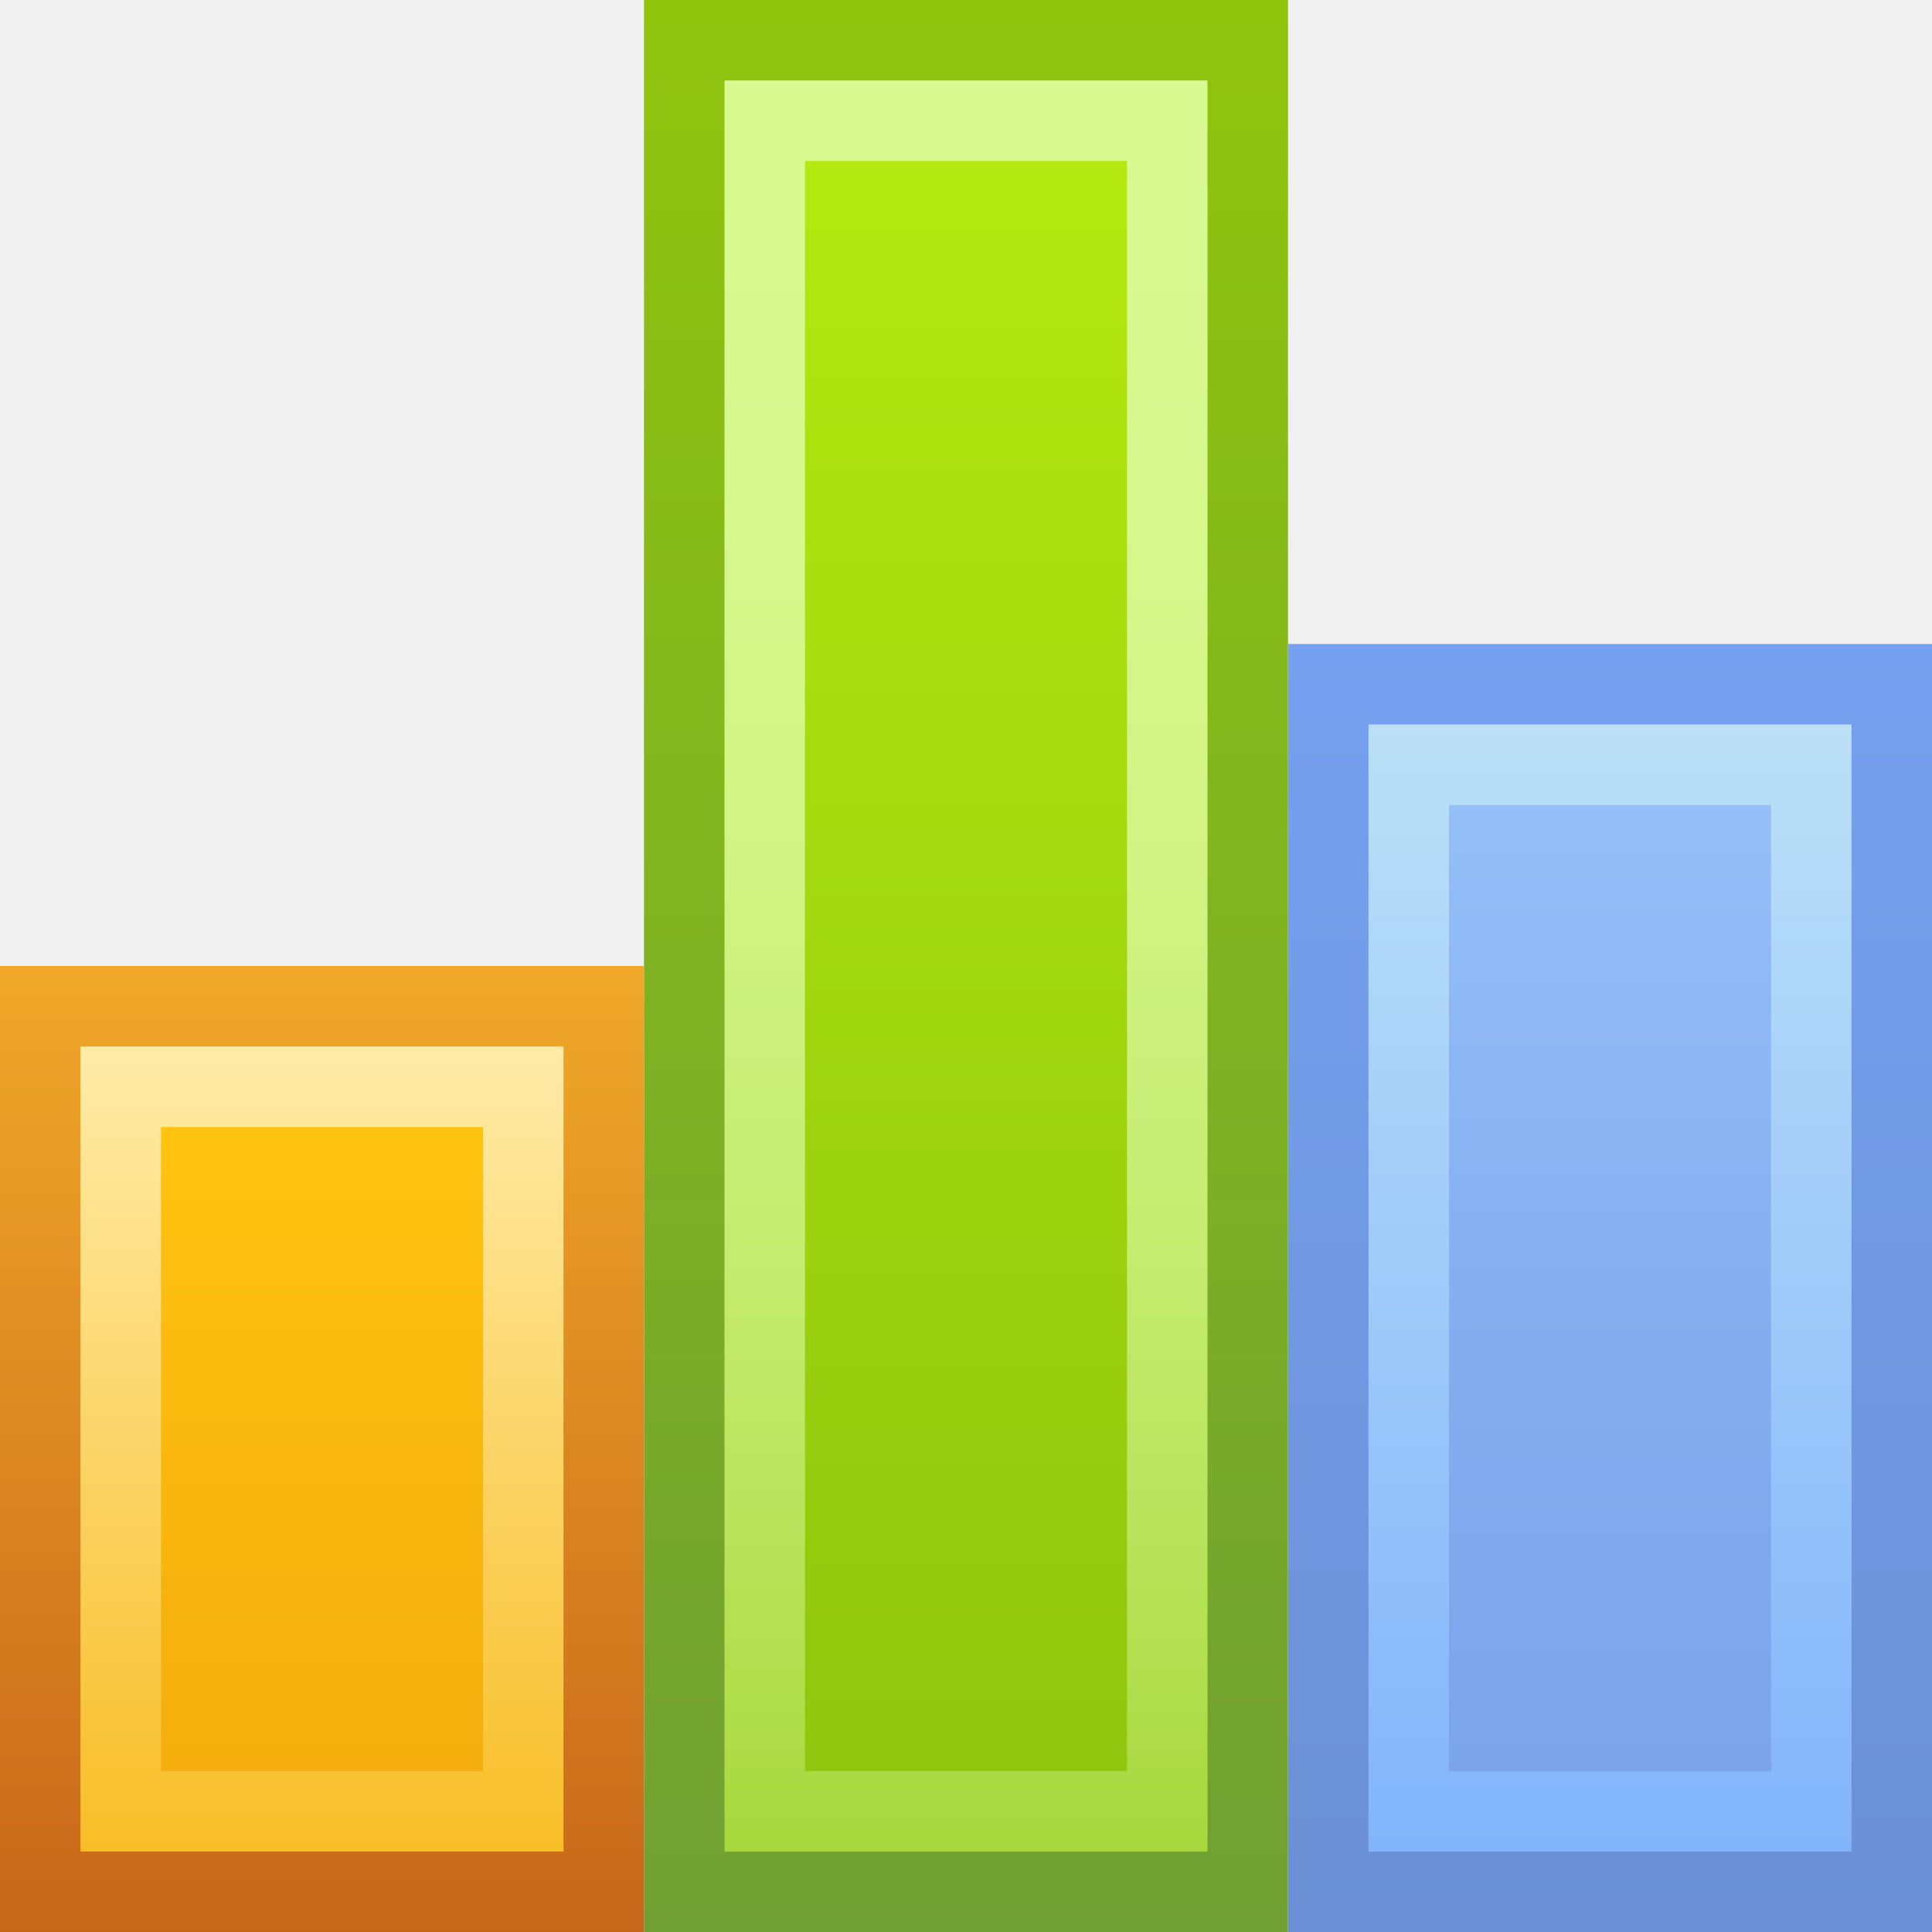
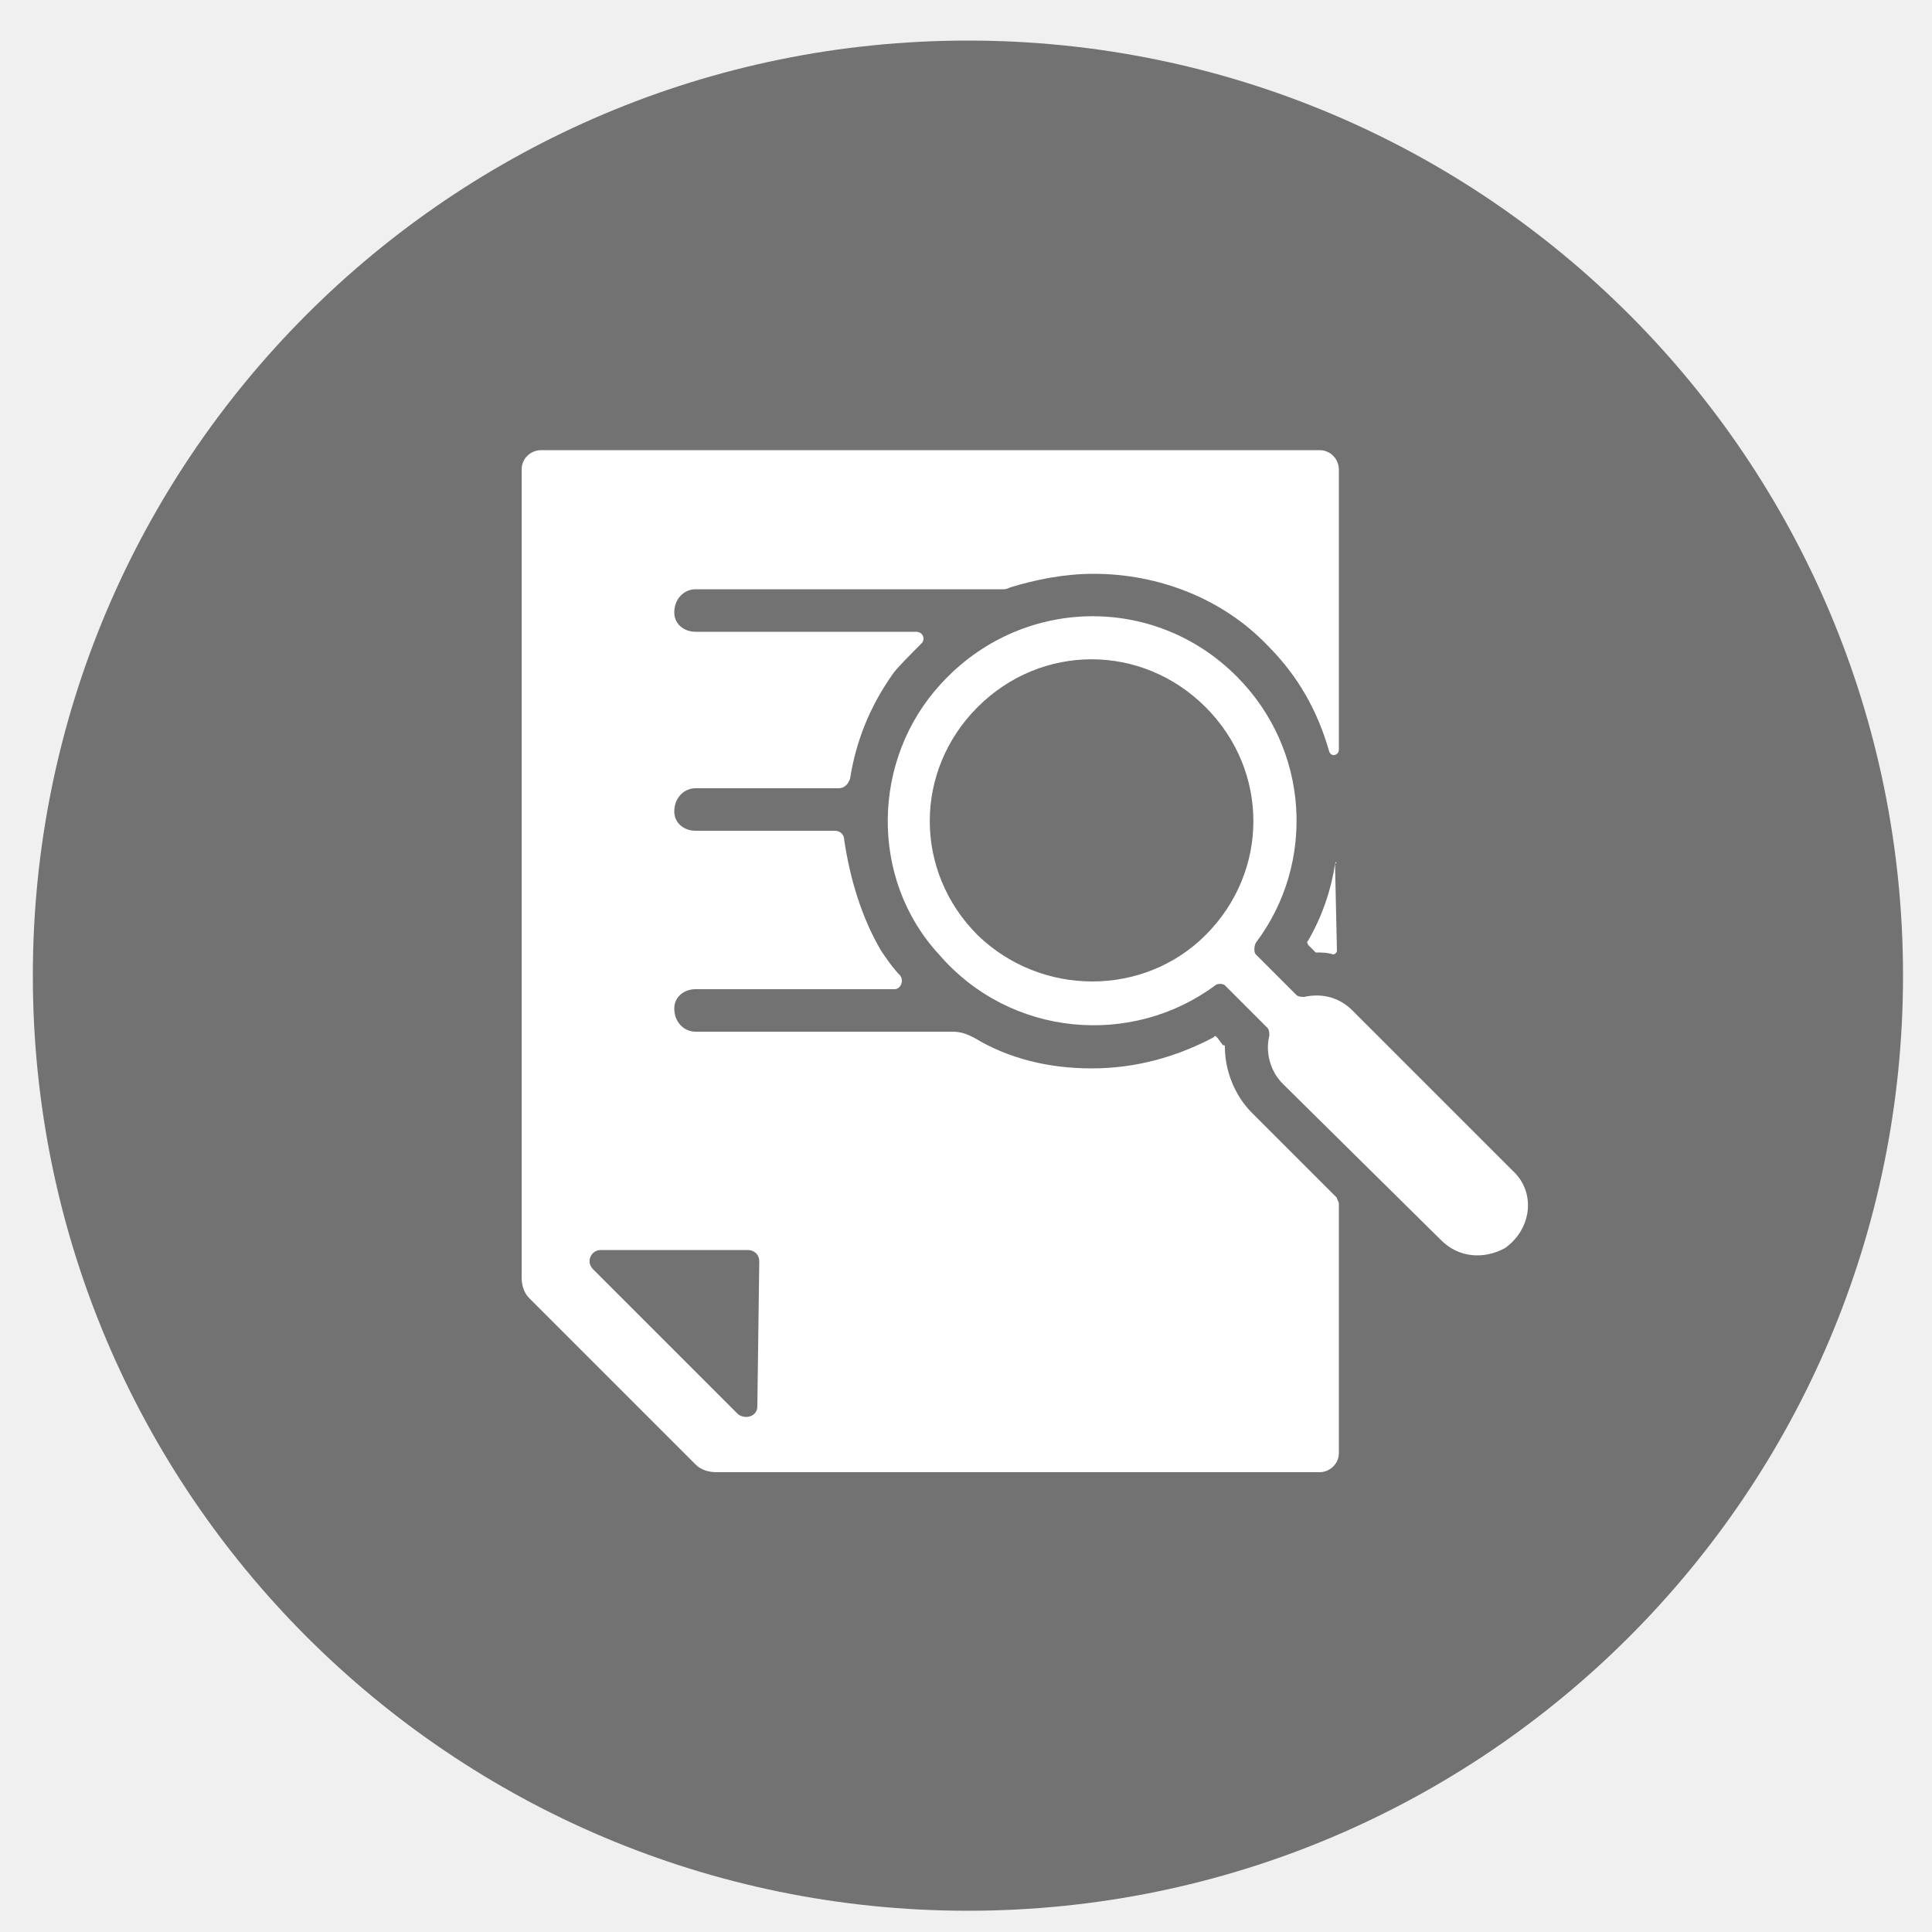
- <svg xmlns="http://www.w3.org/2000/svg" version="1.1" x="0px" y="0px" width="24px" height="24px" viewBox="0 0 24 24" style="overflow:visible;enable-background:new 0 0 24 24;" xml:space="preserve" preserveAspectRatio="xMinYMid meet">
-   <defs>
- </defs>
-   <linearGradient id="SVGID_1_" gradientUnits="userSpaceOnUse" x1="20" y1="8" x2="20" y2="24">
-     <stop offset="0" style="stop-color:#76A1F0" />
-     <stop offset="1" style="stop-color:#6B90D5" />
-   </linearGradient>
-   <rect x="16" y="8" style="fill:url(#SVGID_1_);" width="8" height="16" />
-   <linearGradient id="SVGID_2_" gradientUnits="userSpaceOnUse" x1="20" y1="9" x2="20" y2="23">
-     <stop offset="0" style="stop-color:#BBE0F7" />
-     <stop offset="1" style="stop-color:#82B4FB" />
-   </linearGradient>
-   <rect x="17" y="9" style="fill:url(#SVGID_2_);" width="6" height="14" />
-   <linearGradient id="SVGID_3_" gradientUnits="userSpaceOnUse" x1="20" y1="10" x2="20" y2="22">
-     <stop offset="0" style="stop-color:#95BFF8" />
-     <stop offset="0.557" style="stop-color:#84ADEF" />
-     <stop offset="1" style="stop-color:#7CA4EB" />
-   </linearGradient>
-   <rect x="18" y="10" style="fill:url(#SVGID_3_);" width="4" height="12" />
-   <linearGradient id="SVGID_4_" gradientUnits="userSpaceOnUse" x1="11.999" y1="0" x2="11.999" y2="24">
-     <stop offset="0" style="stop-color:#90C50E" />
-     <stop offset="1" style="stop-color:#70A034" />
-   </linearGradient>
-   <rect x="8" style="fill:url(#SVGID_4_);" width="8" height="24" />
-   <linearGradient id="SVGID_5_" gradientUnits="userSpaceOnUse" x1="11.999" y1="1" x2="11.999" y2="23">
-     <stop offset="0" style="stop-color:#D9F991" />
-     <stop offset="0.239" style="stop-color:#D7F88D" />
-     <stop offset="0.45" style="stop-color:#D1F383" />
-     <stop offset="0.651" style="stop-color:#C6EC71" />
-     <stop offset="0.844" style="stop-color:#B7E257" />
-     <stop offset="1" style="stop-color:#A8D73D" />
-   </linearGradient>
-   <rect x="9" y="1" style="fill:url(#SVGID_5_);" width="6" height="22" />
-   <linearGradient id="SVGID_6_" gradientUnits="userSpaceOnUse" x1="11.999" y1="2" x2="11.999" y2="22">
-     <stop offset="0" style="stop-color:#B3E810" />
-     <stop offset="1" style="stop-color:#90C60D" />
-   </linearGradient>
-   <rect x="10" y="2" style="fill:url(#SVGID_6_);" width="4" height="20" />
-   <linearGradient id="SVGID_7_" gradientUnits="userSpaceOnUse" x1="4" y1="12" x2="4" y2="24">
-     <stop offset="0" style="stop-color:#F0A829" />
-     <stop offset="1" style="stop-color:#C7671A" />
-   </linearGradient>
-   <rect y="12" style="fill:url(#SVGID_7_);" width="8" height="12" />
-   <linearGradient id="SVGID_8_" gradientUnits="userSpaceOnUse" x1="4" y1="13" x2="4" y2="23">
-     <stop offset="0" style="stop-color:#FFEBA8" />
-     <stop offset="1" style="stop-color:#F8BE27" />
-   </linearGradient>
-   <rect x="1" y="13" style="fill:url(#SVGID_8_);" width="6" height="10" />
-   <linearGradient id="SVGID_9_" gradientUnits="userSpaceOnUse" x1="4" y1="14" x2="4" y2="22">
-     <stop offset="0" style="stop-color:#FFC30F" />
-     <stop offset="1" style="stop-color:#F5AE0D" />
-   </linearGradient>
-   <rect x="2" y="14" style="fill:url(#SVGID_9_);" width="4" height="8" />
+ <svg xmlns="http://www.w3.org/2000/svg" version="1.1" id="Layer_1" x="0px" y="0px" viewBox="0 0 100 100" style="enable-background:new 0 0 100 100;" xml:space="preserve">
+   <style type="text/css">
+ 	.st0{fill:#727272;}
+ 	.st1{fill:#FFFFFF;}
+ </style>
+   <circle class="st0" cx="50.1" cy="50.5" r="48.4" />
+   <g>
+     <path class="st1" d="M64,35c-4.3-4.3-11.2-4.1-15.3,0.4c-3.6,3.9-3.7,10.1-0.1,14c3.7,4.3,10,4.8,14.3,1.6c0.1-0.1,0.4-0.1,0.5,0   l2.2,2.2c0.1,0.1,0.1,0.3,0.1,0.4c-0.2,0.8,0,1.8,0.7,2.5l8.2,8.1c0.9,0.9,2.2,1,3.3,0.4c1.4-1,1.6-2.9,0.4-4L70,52.3   c-0.7-0.7-1.6-0.9-2.5-0.7c-0.1,0-0.3,0-0.4-0.1L65,49.4c-0.1-0.1-0.1-0.4,0-0.6C68.1,44.7,67.8,38.8,64,35z M50.6,48.4   c-3.3-3.3-3.3-8.5,0-11.8s8.5-3.3,11.8,0s3.3,8.5,0,11.8C59.2,51.6,53.9,51.6,50.6,48.4z" />
+     <path class="st1" d="M64.8,57.6c-0.9-0.9-1.4-2.2-1.4-3.4c0-0.1,0-0.1-0.1-0.1L63,53.7c-0.1-0.1-0.1-0.1-0.2,0   c-1.9,1-4,1.6-6.3,1.6c-2.2,0-4.3-0.5-6.1-1.6c-0.4-0.2-0.7-0.3-1.1-0.3H36c-0.6,0-1.1-0.5-1.1-1.2c0-0.6,0.5-1,1.1-1h10.3   c0.3,0,0.5-0.4,0.3-0.7c-0.4-0.4-0.8-1-1-1.3c-1-1.7-1.6-3.7-1.9-5.7c0-0.3-0.2-0.5-0.5-0.5H36c-0.6,0-1.1-0.4-1.1-1   c0-0.7,0.5-1.2,1.1-1.2h7.4c0.3,0,0.5-0.2,0.6-0.5c0.3-1.9,1-3.7,2.2-5.4c0.2-0.3,0.9-1,1.5-1.6c0.2-0.2,0.1-0.6-0.3-0.6H36   c-0.6,0-1.1-0.4-1.1-1c0-0.7,0.5-1.2,1.1-1.2h15.9c0.1,0,0.2,0,0.4-0.1c1.3-0.4,2.8-0.7,4.3-0.7c3.4,0,6.7,1.3,9,3.7   c1.6,1.6,2.6,3.4,3.2,5.5c0.1,0.3,0.5,0.2,0.5-0.1V24.3c0-0.5-0.4-1-1-1H28c-0.5,0-1,0.4-1,1v41.8c0,0.4,0.1,0.8,0.4,1.1l8.6,8.6   c0.3,0.3,0.7,0.4,1.1,0.4h31.2c0.5,0,1-0.4,1-1V62.3c0-0.1-0.1-0.2-0.1-0.3L64.8,57.6z M39.2,72.8c0,0.5-0.6,0.7-1,0.4l-7.5-7.5   c-0.4-0.4-0.1-1,0.4-1h7.6c0.3,0,0.6,0.2,0.6,0.6L39.2,72.8L39.2,72.8z" />
+     <path class="st1" d="M69.1,44.7c-0.2,1.4-0.7,2.8-1.4,4c-0.1,0.1,0,0.1,0,0.2l0.3,0.3c0.1,0.1,0.1,0.1,0.1,0.1l0,0   c0.3,0,0.6,0,0.9,0.1c0.1,0,0.2-0.1,0.2-0.2L69.1,44.7C69.3,44.6,69.1,44.6,69.1,44.7z" />
+   </g>
</svg>
